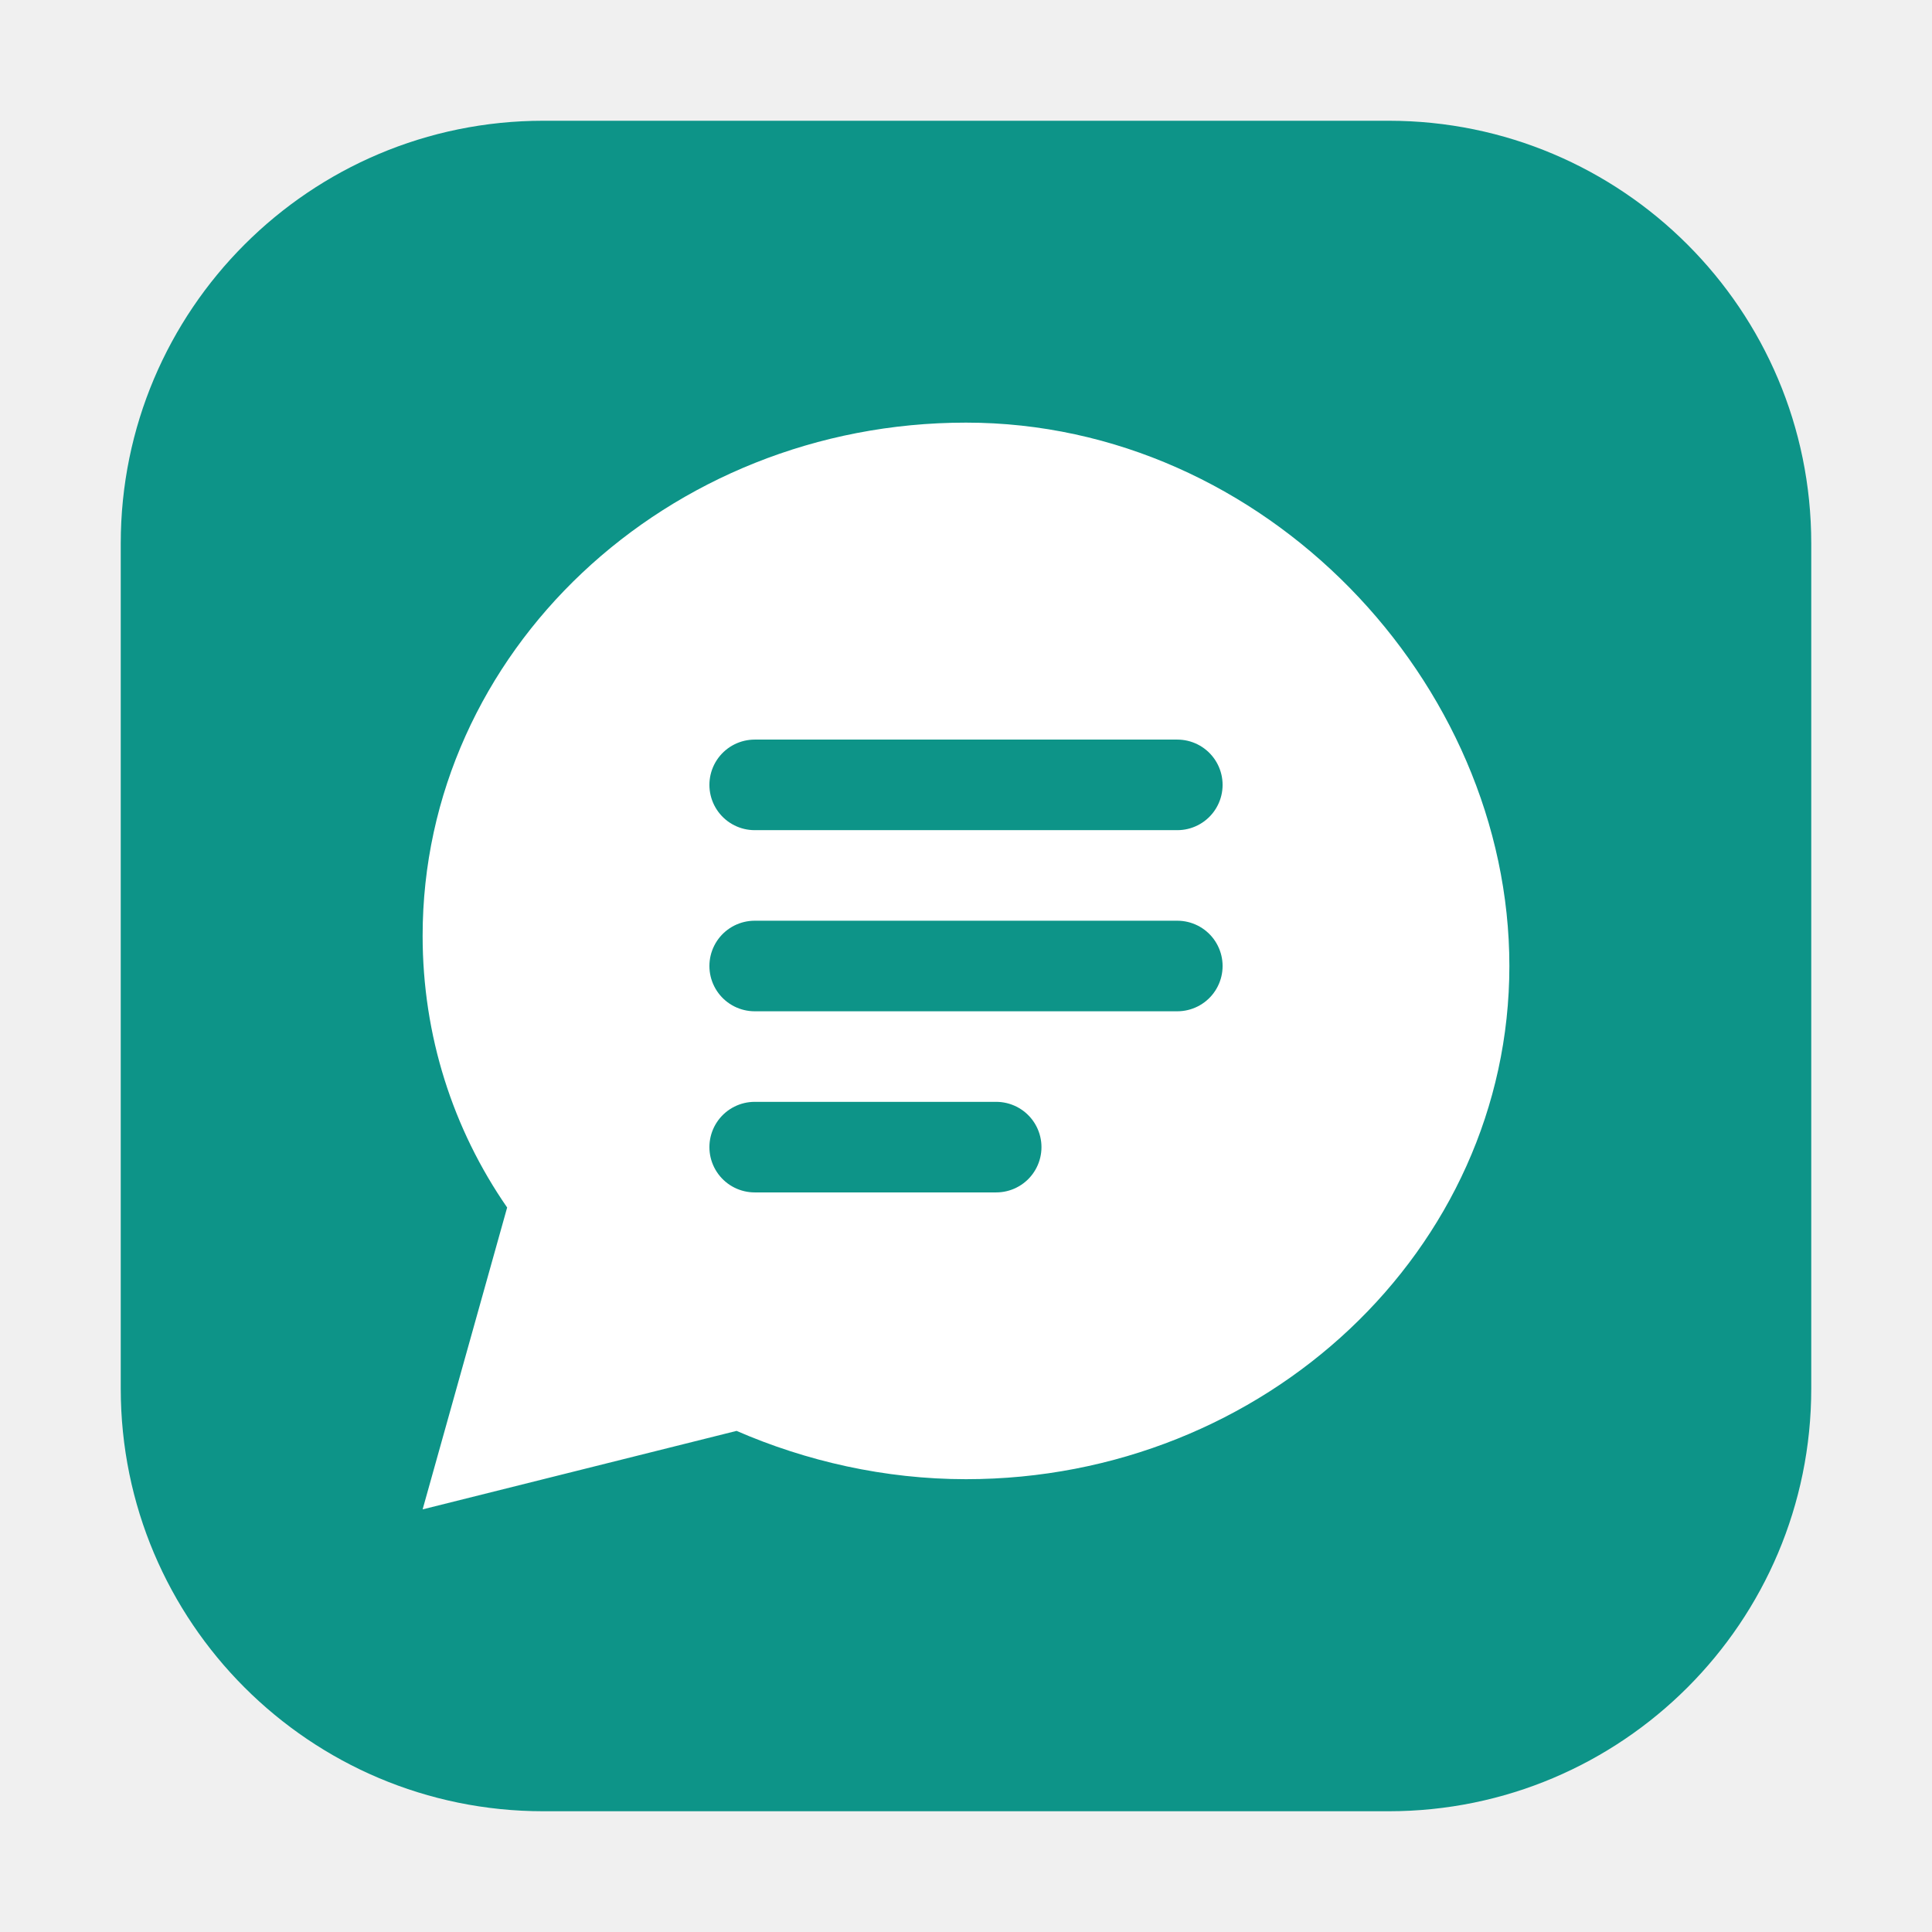
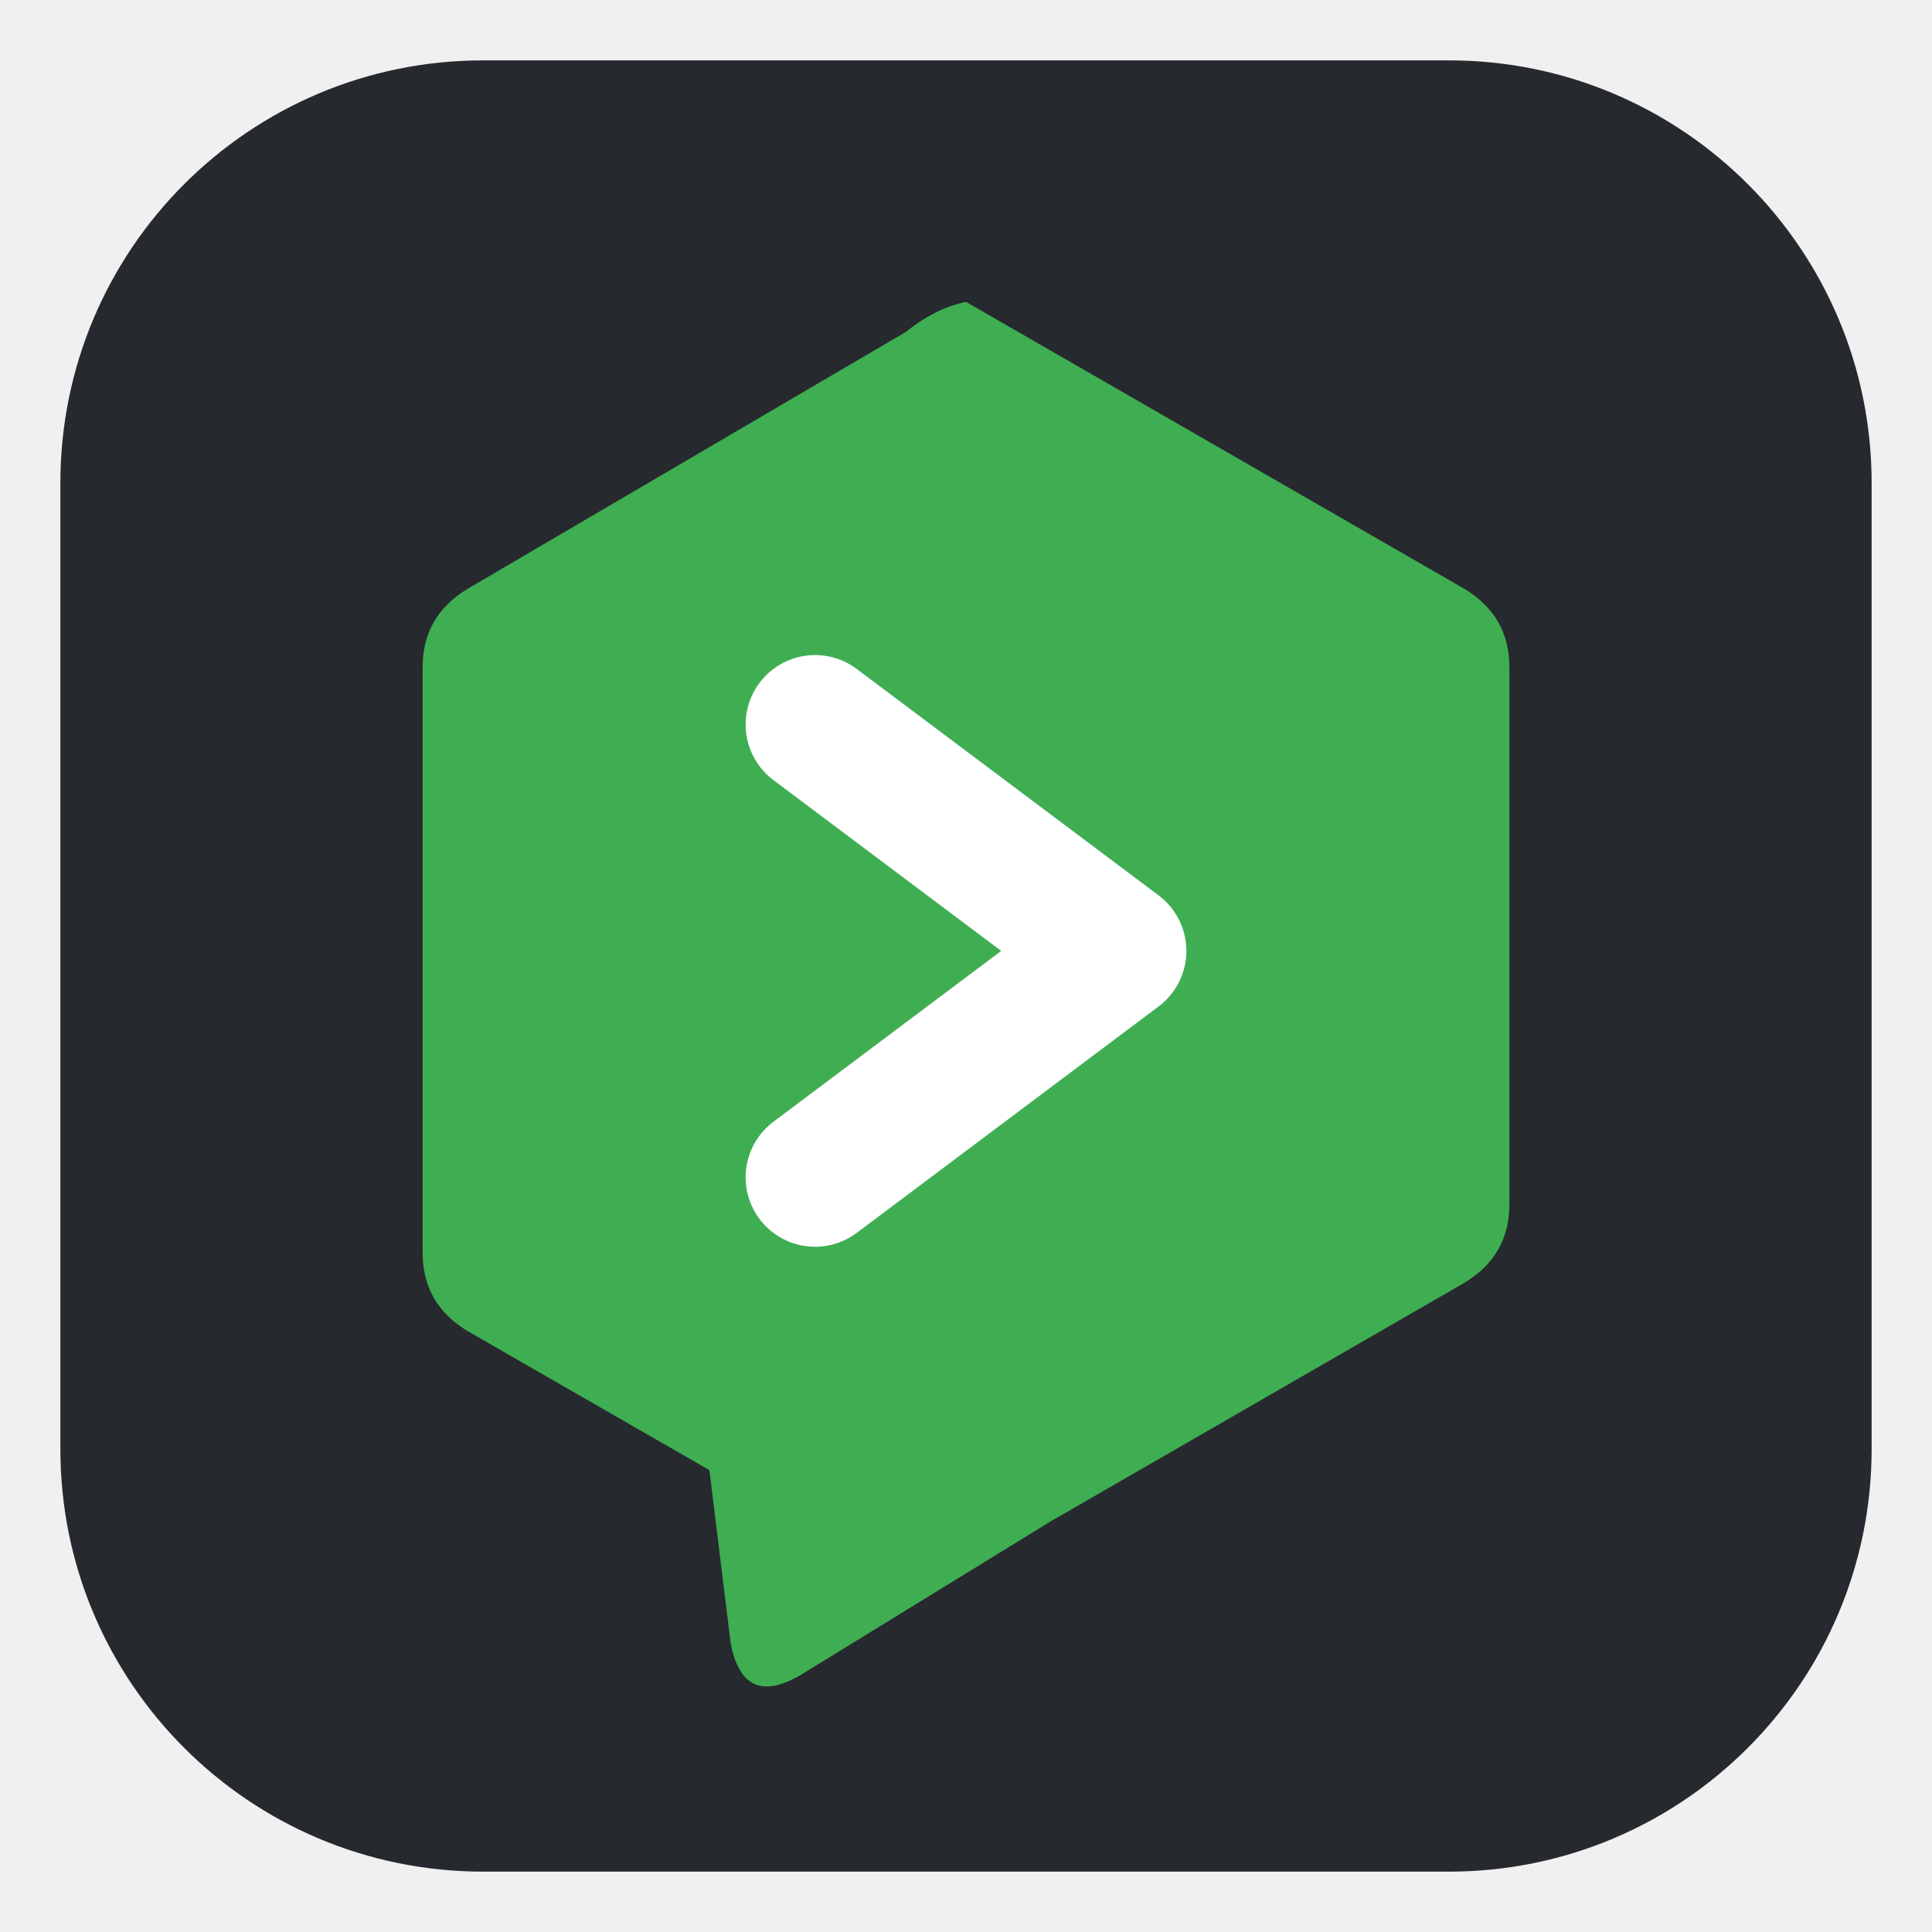
<svg xmlns="http://www.w3.org/2000/svg" viewBox="0 0 64 64">
-   <rect x="4" y="4" width="56" height="56" rx="14" fill="#0d9488" />
-   <path d="M32 14c-9.9 0-18 7.6-18 17 0 3.3 1 6.4 2.8 9L14 50l10.4-2.6c2.3 1 4.9 1.6 7.6 1.6 9.9 0 18-7.6 18-17s-8.1-18-18-18z" fill="#fff" />
-   <path d="M25 26h14M25 32h14M25 38h8" stroke="#0d9488" stroke-width="3" stroke-linecap="round" />
+   <rect x="2" y="2" width="60" height="60" rx="14" fill="#26292e" />
+   <path d="M32 10 L48.5 19.5 Q50 20.4 50 22.1 L50 39.9 Q50 41.6 48.5 42.5 L34.8 50.4            L26.5 55.5 Q24.6 56.6 24.2 54.4 L23.5 48.7 L15.5 44.1 Q14 43.2 14 41.5            L14 22.1 Q14 20.4 15.5 19.5 L30 11 Q31 10.2 32 10 Z" fill="#3fae52" />
+   <path d="M27 24 L37 31.5 L27 39" fill="none" stroke="#ffffff" stroke-width="4.6" stroke-linecap="round" stroke-linejoin="round" />
</svg>
